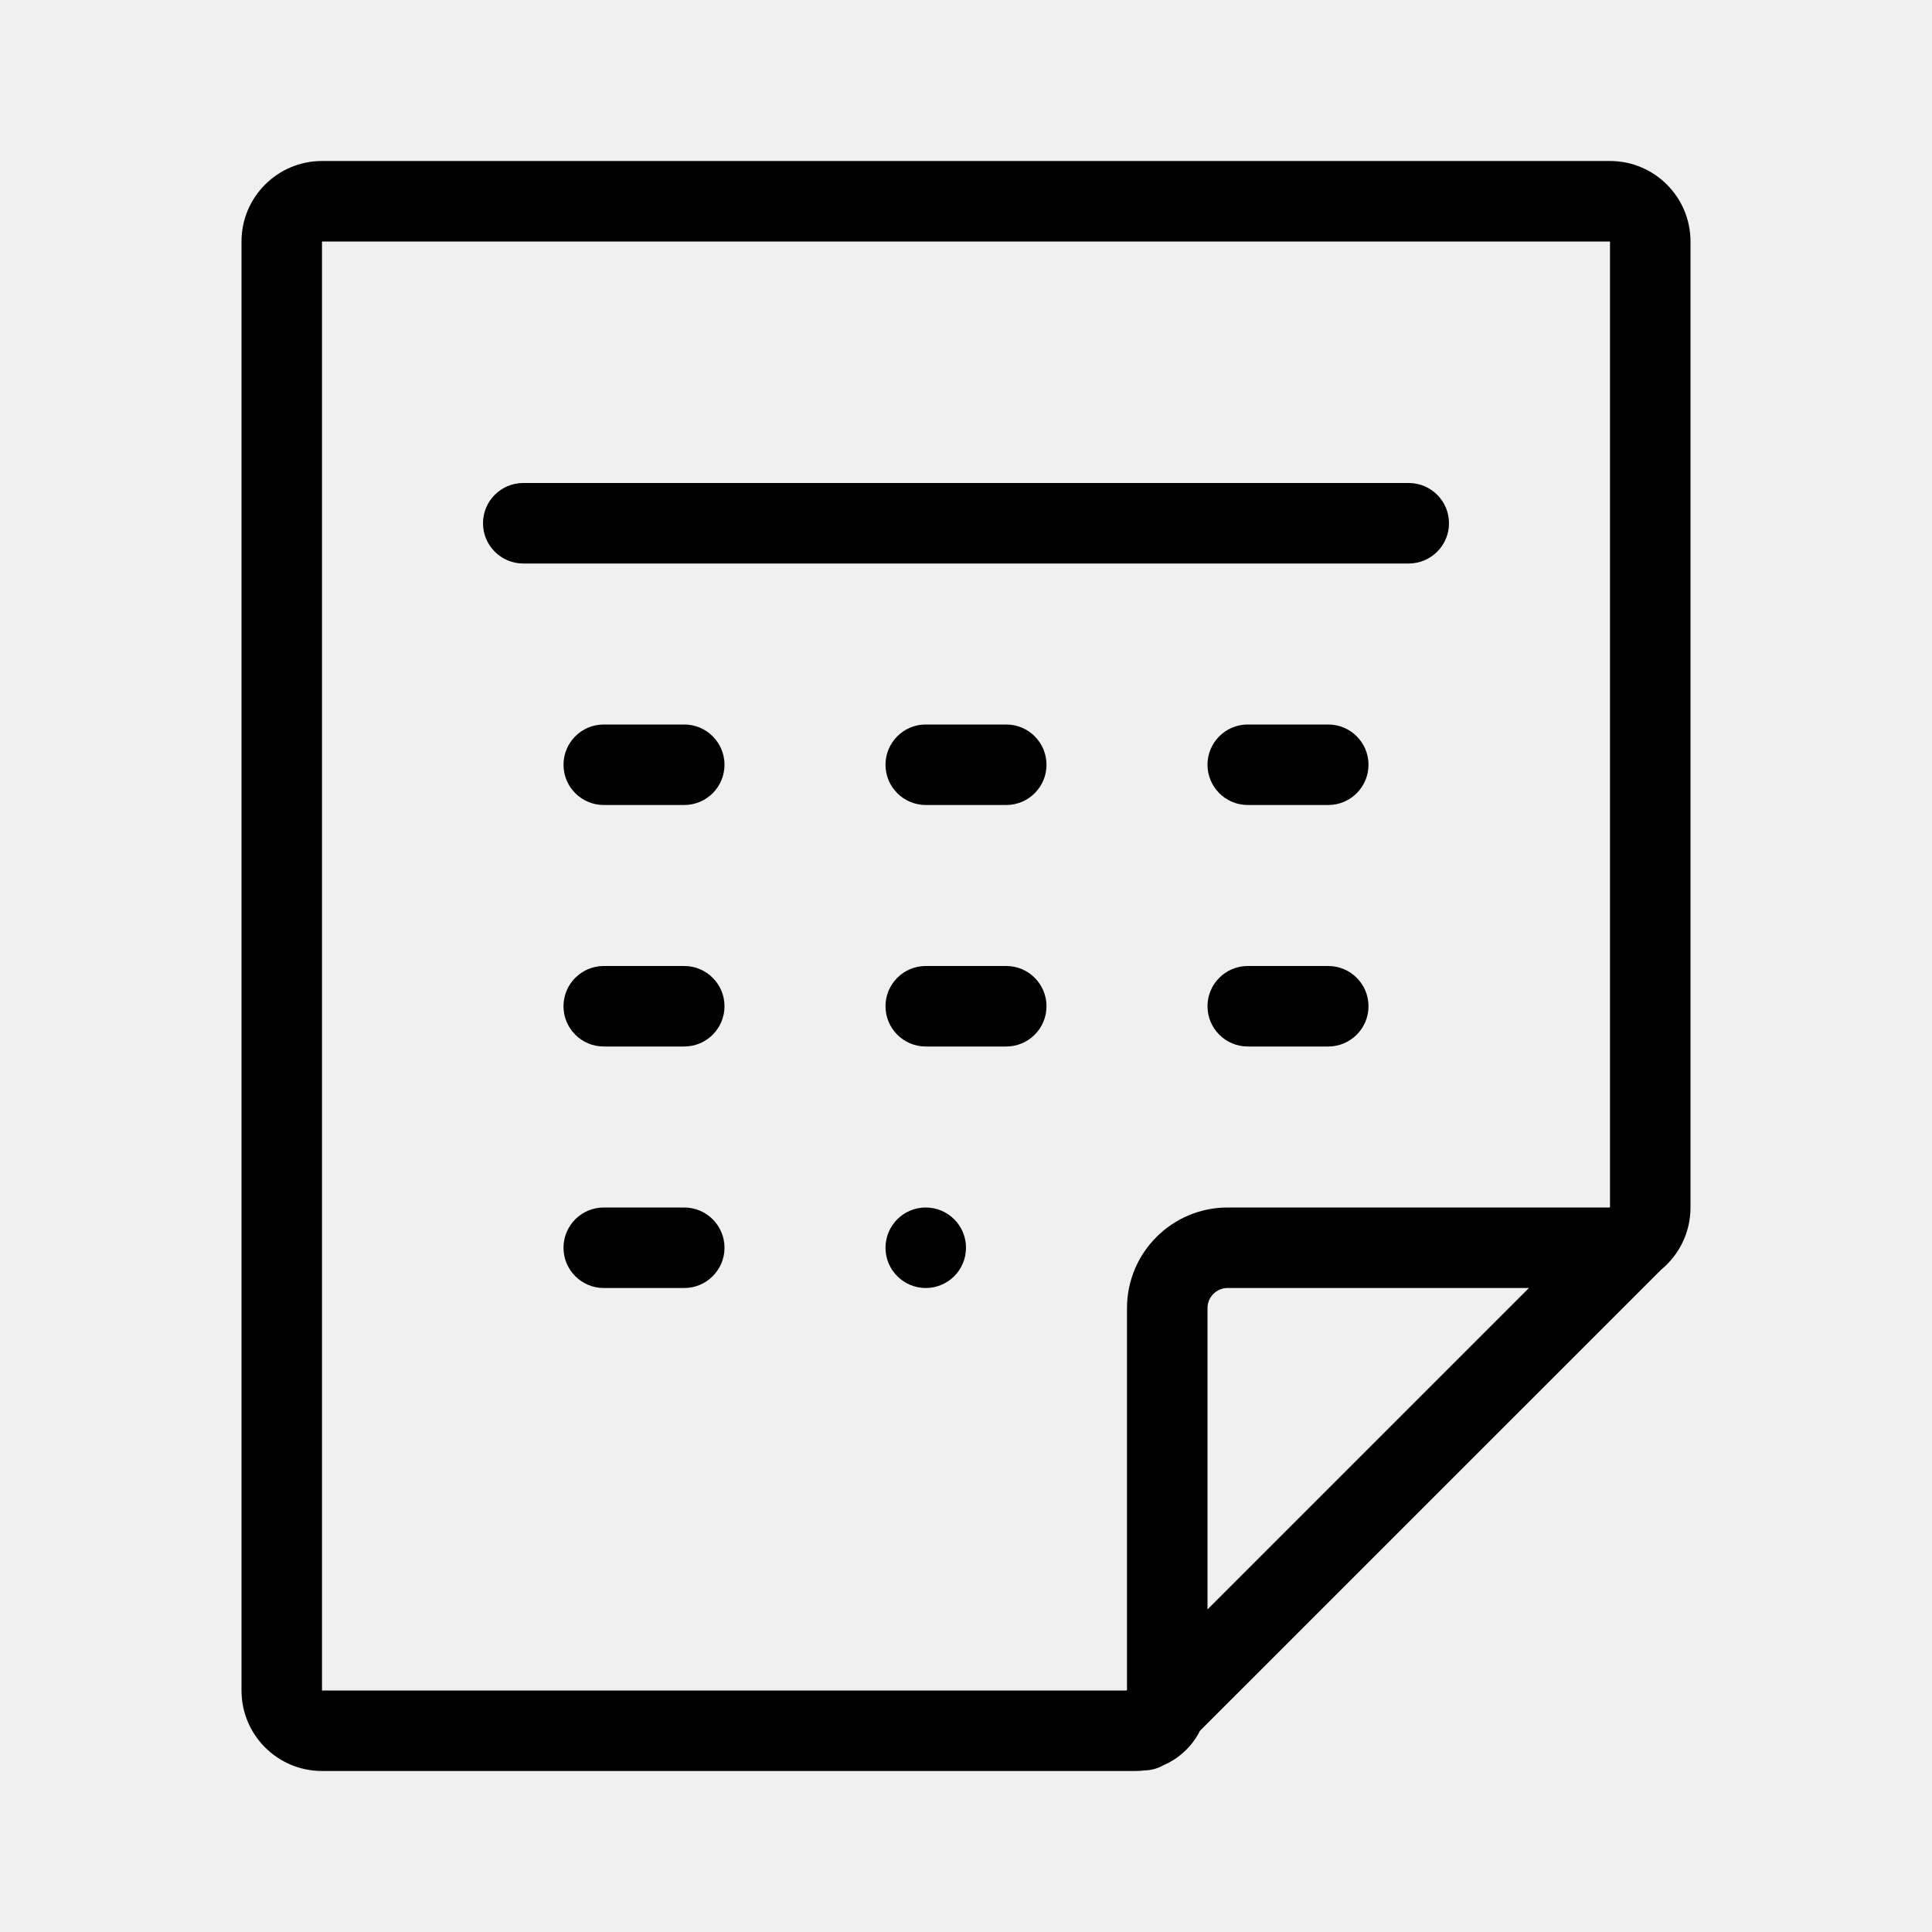
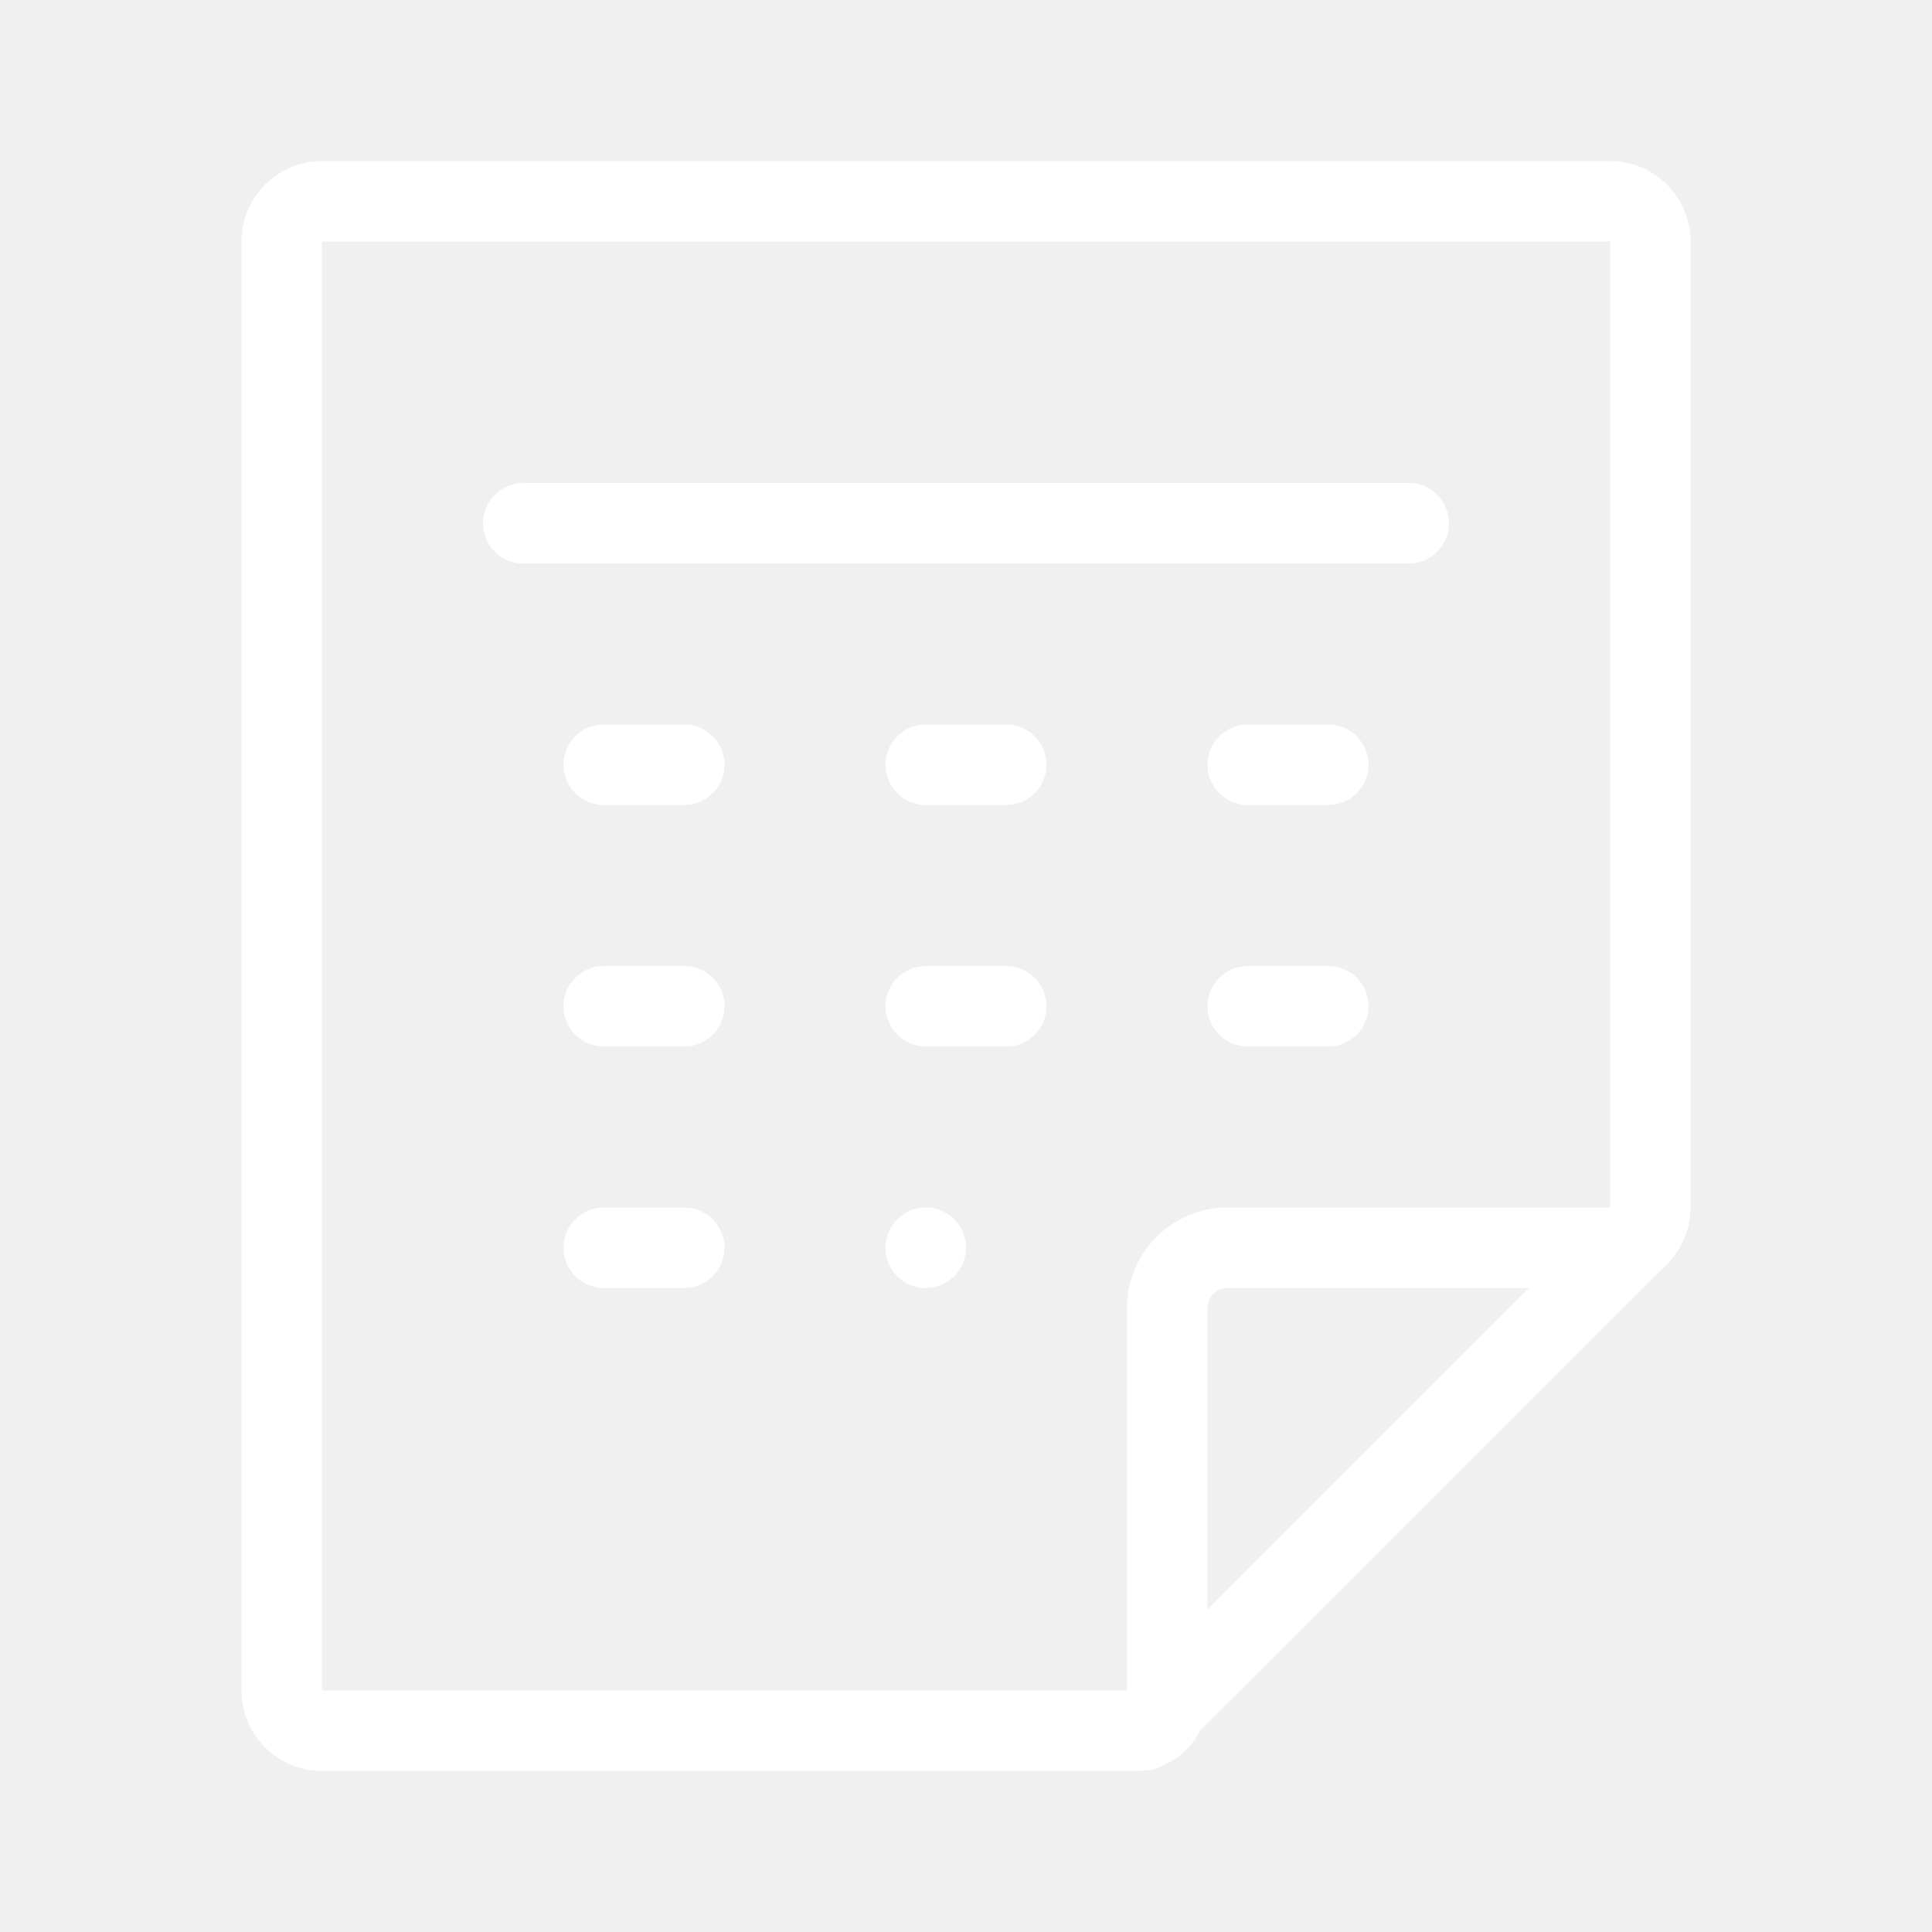
<svg xmlns="http://www.w3.org/2000/svg" xmlns:xlink="http://www.w3.org/1999/xlink" width="24" height="24" viewBox="0 0 24 24">
  <defs>
    <path id="reports-a" d="M20.633,15.775 L14.906,21.501 C14.811,21.691 14.651,21.843 14.455,21.927 C14.38,21.97 14.297,21.992 14.214,21.993 C14.177,21.998 14.139,22 14.1,22 L4,22 C3.448,22 3,21.552 3,21 L3,3 C3,2.448 3.448,2 4,2 L20,2 C20.552,2 21,2.448 21,3 L21,15 C21,15.312 20.857,15.591 20.633,15.775 Z M18.993,16 L15.25,16 C15.112,16 15,16.112 15,16.25 L15,19.993 L18.993,16 Z M20,14.994 L20,3 L4,3 L4,21 L13.993,21 L14,20.993 L14,16.25 C14,15.56 14.56,15 15.25,15 L19.993,15 C19.996,14.998 19.998,14.996 20,14.994 Z M6.5,6 L17.5,6 C17.776,6 18,6.224 18,6.5 C18,6.776 17.776,7 17.5,7 L6.5,7 C6.224,7 6,6.776 6,6.5 C6,6.224 6.224,6 6.5,6 Z M7.5,9 L8.5,9 C8.776,9 9,9.224 9,9.5 C9,9.776 8.776,10 8.5,10 L7.5,10 C7.224,10 7,9.776 7,9.5 C7,9.224 7.224,9 7.5,9 Z M7.5,12 L8.5,12 C8.776,12 9,12.224 9,12.5 C9,12.776 8.776,13 8.5,13 L7.5,13 C7.224,13 7,12.776 7,12.5 C7,12.224 7.224,12 7.5,12 Z M7.5,15 L8.5,15 C8.776,15 9,15.224 9,15.5 C9,15.776 8.776,16 8.5,16 L7.5,16 C7.224,16 7,15.776 7,15.5 C7,15.224 7.224,15 7.5,15 Z M11.5,9 L12.5,9 C12.776,9 13,9.224 13,9.5 C13,9.776 12.776,10 12.5,10 L11.5,10 C11.224,10 11,9.776 11,9.5 C11,9.224 11.224,9 11.5,9 Z M11.5,12 L12.5,12 C12.776,12 13,12.224 13,12.5 C13,12.776 12.776,13 12.5,13 L11.5,13 C11.224,13 11,12.776 11,12.5 C11,12.224 11.224,12 11.5,12 Z M11.5,15 C11.776,15 12,15.224 12,15.5 C12,15.776 11.776,16 11.5,16 C11.224,16 11,15.776 11,15.5 C11,15.224 11.224,15 11.5,15 Z M15.5,9 L16.5,9 C16.776,9 17,9.224 17,9.5 C17,9.776 16.776,10 16.5,10 L15.5,10 C15.224,10 15,9.776 15,9.5 C15,9.224 15.224,9 15.5,9 Z M15.5,12 L16.5,12 C16.776,12 17,12.224 17,12.5 C17,12.776 16.776,13 16.5,13 L15.5,13 C15.224,13 15,12.776 15,12.5 C15,12.224 15.224,12 15.5,12 Z" />
  </defs>
  <g fill="none" fill-rule="evenodd">
-     <use fill="#000000" fill-rule="nonzero" xlink:href="#reports-a" />
+     <use fill="#FFFFFF" fill-rule="nonzero" xlink:href="#reports-a" />
  </g>
</svg>
